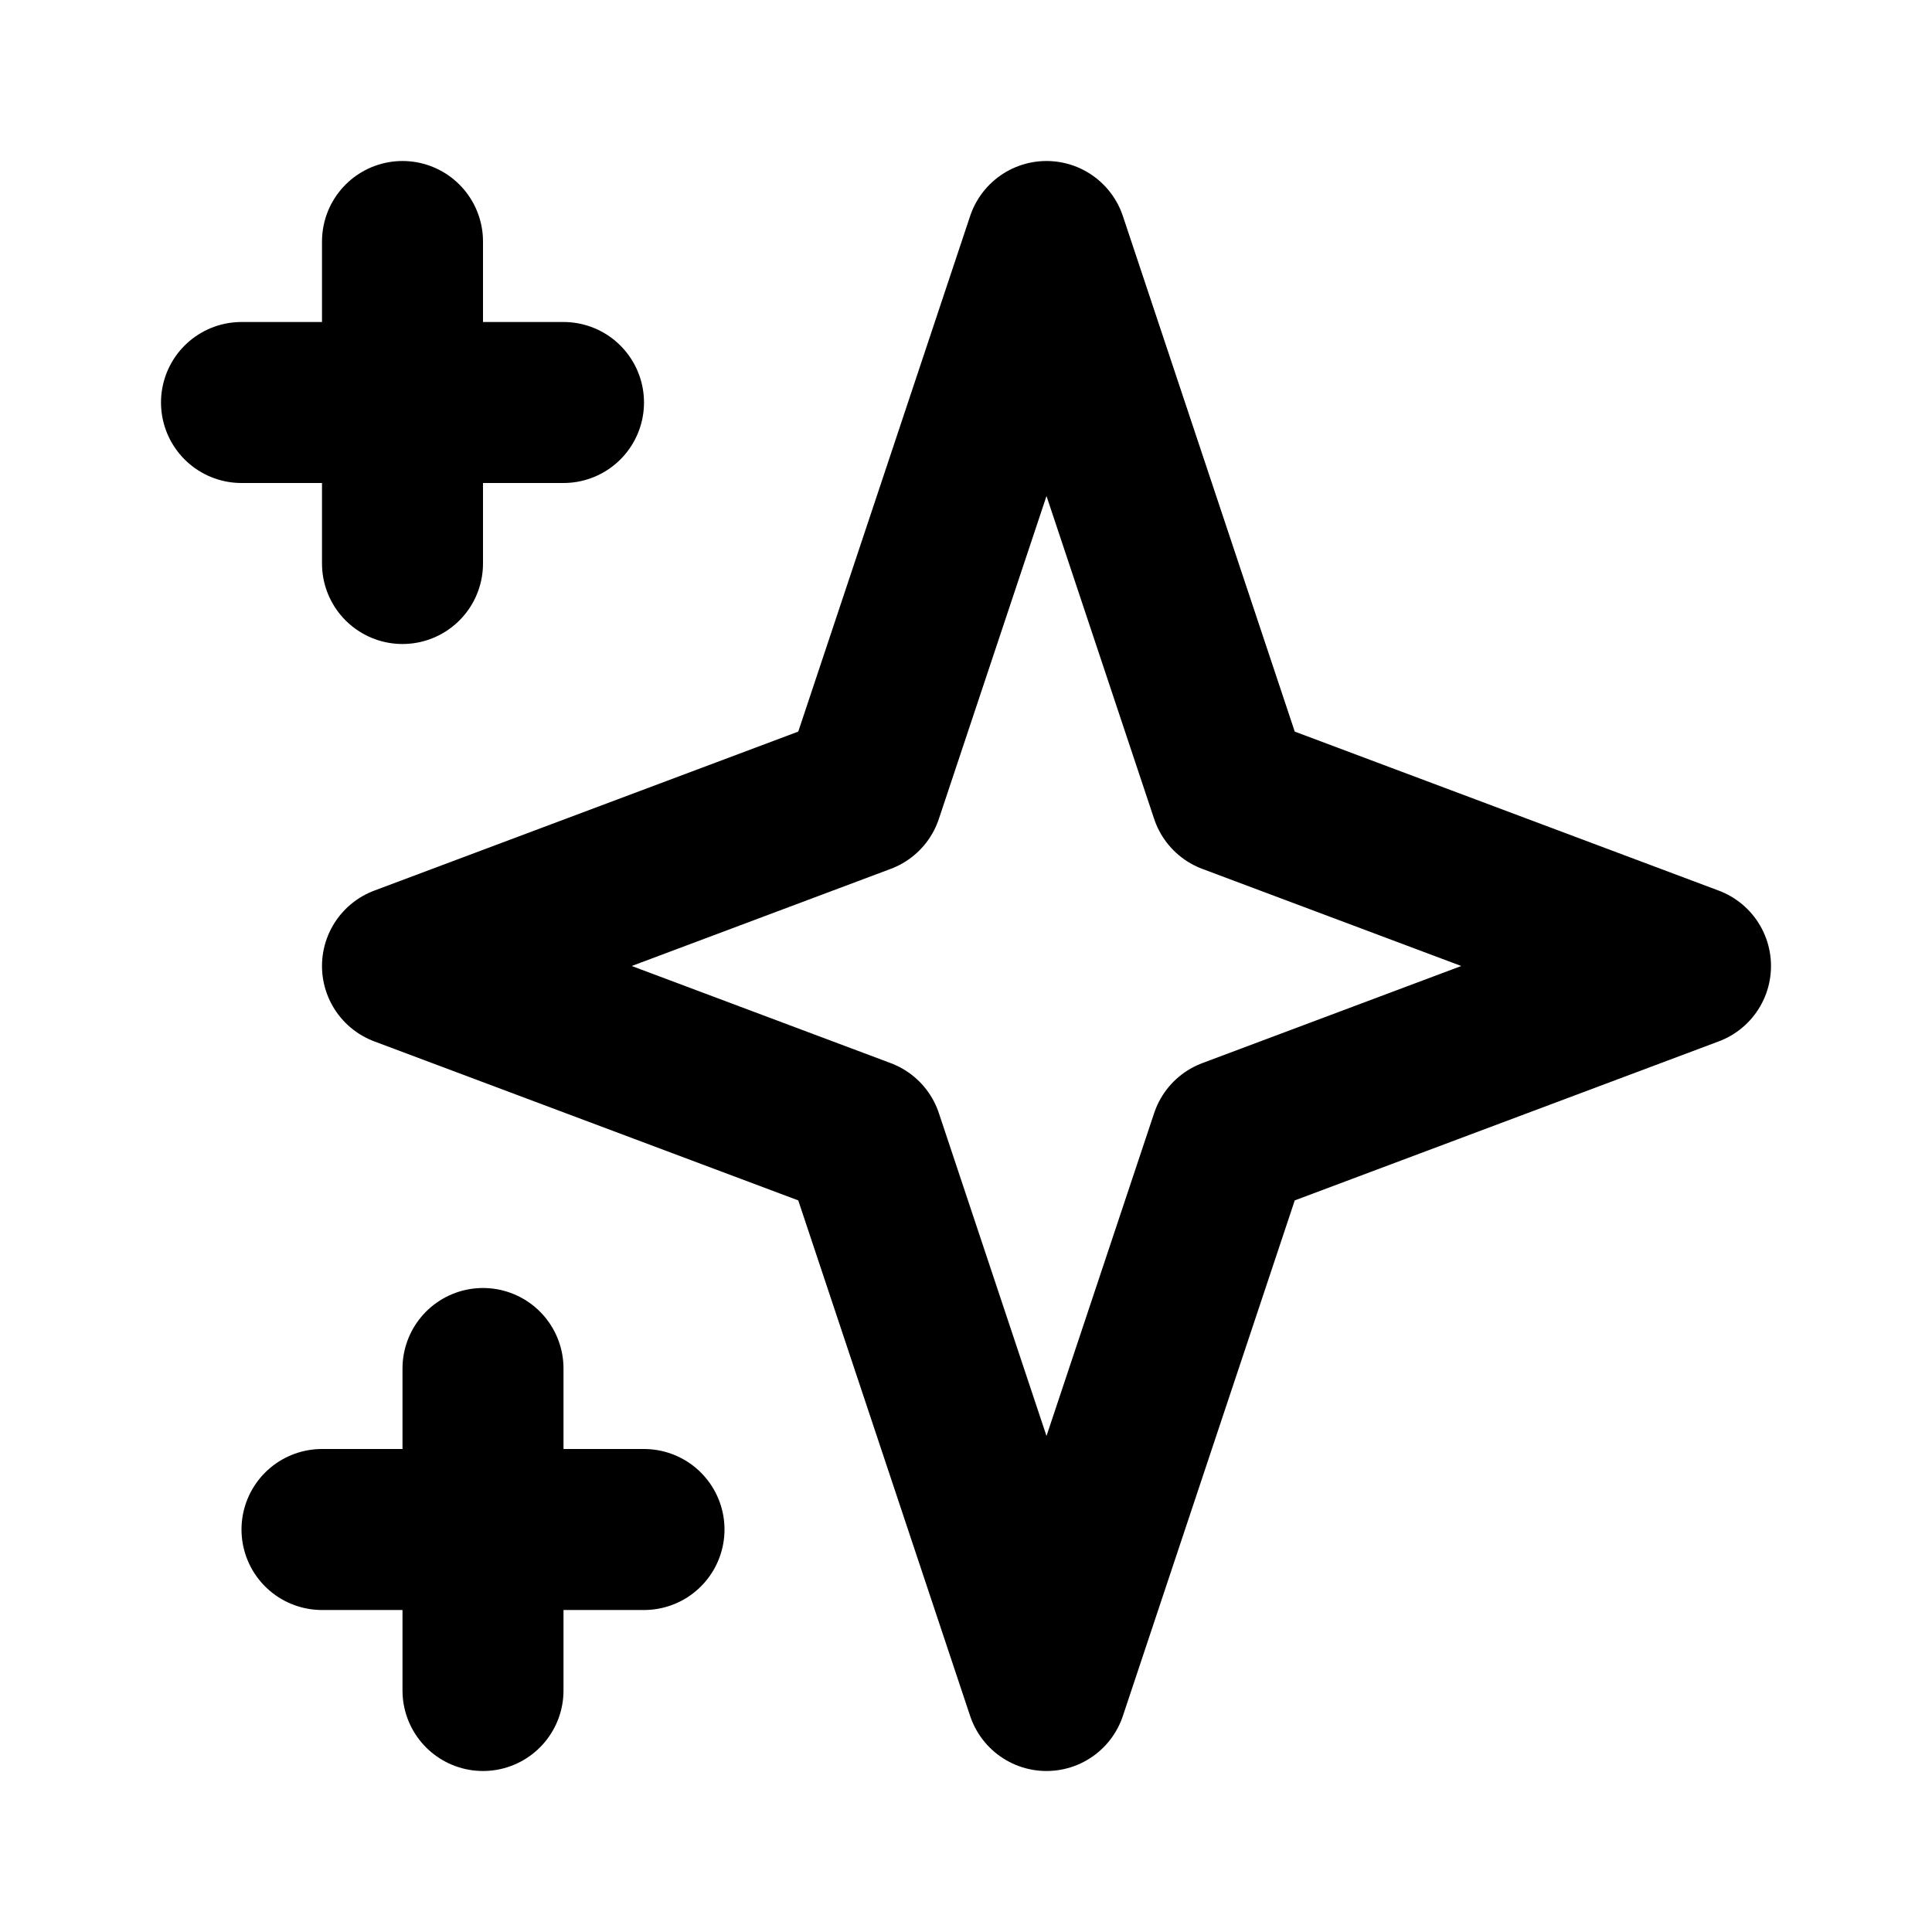
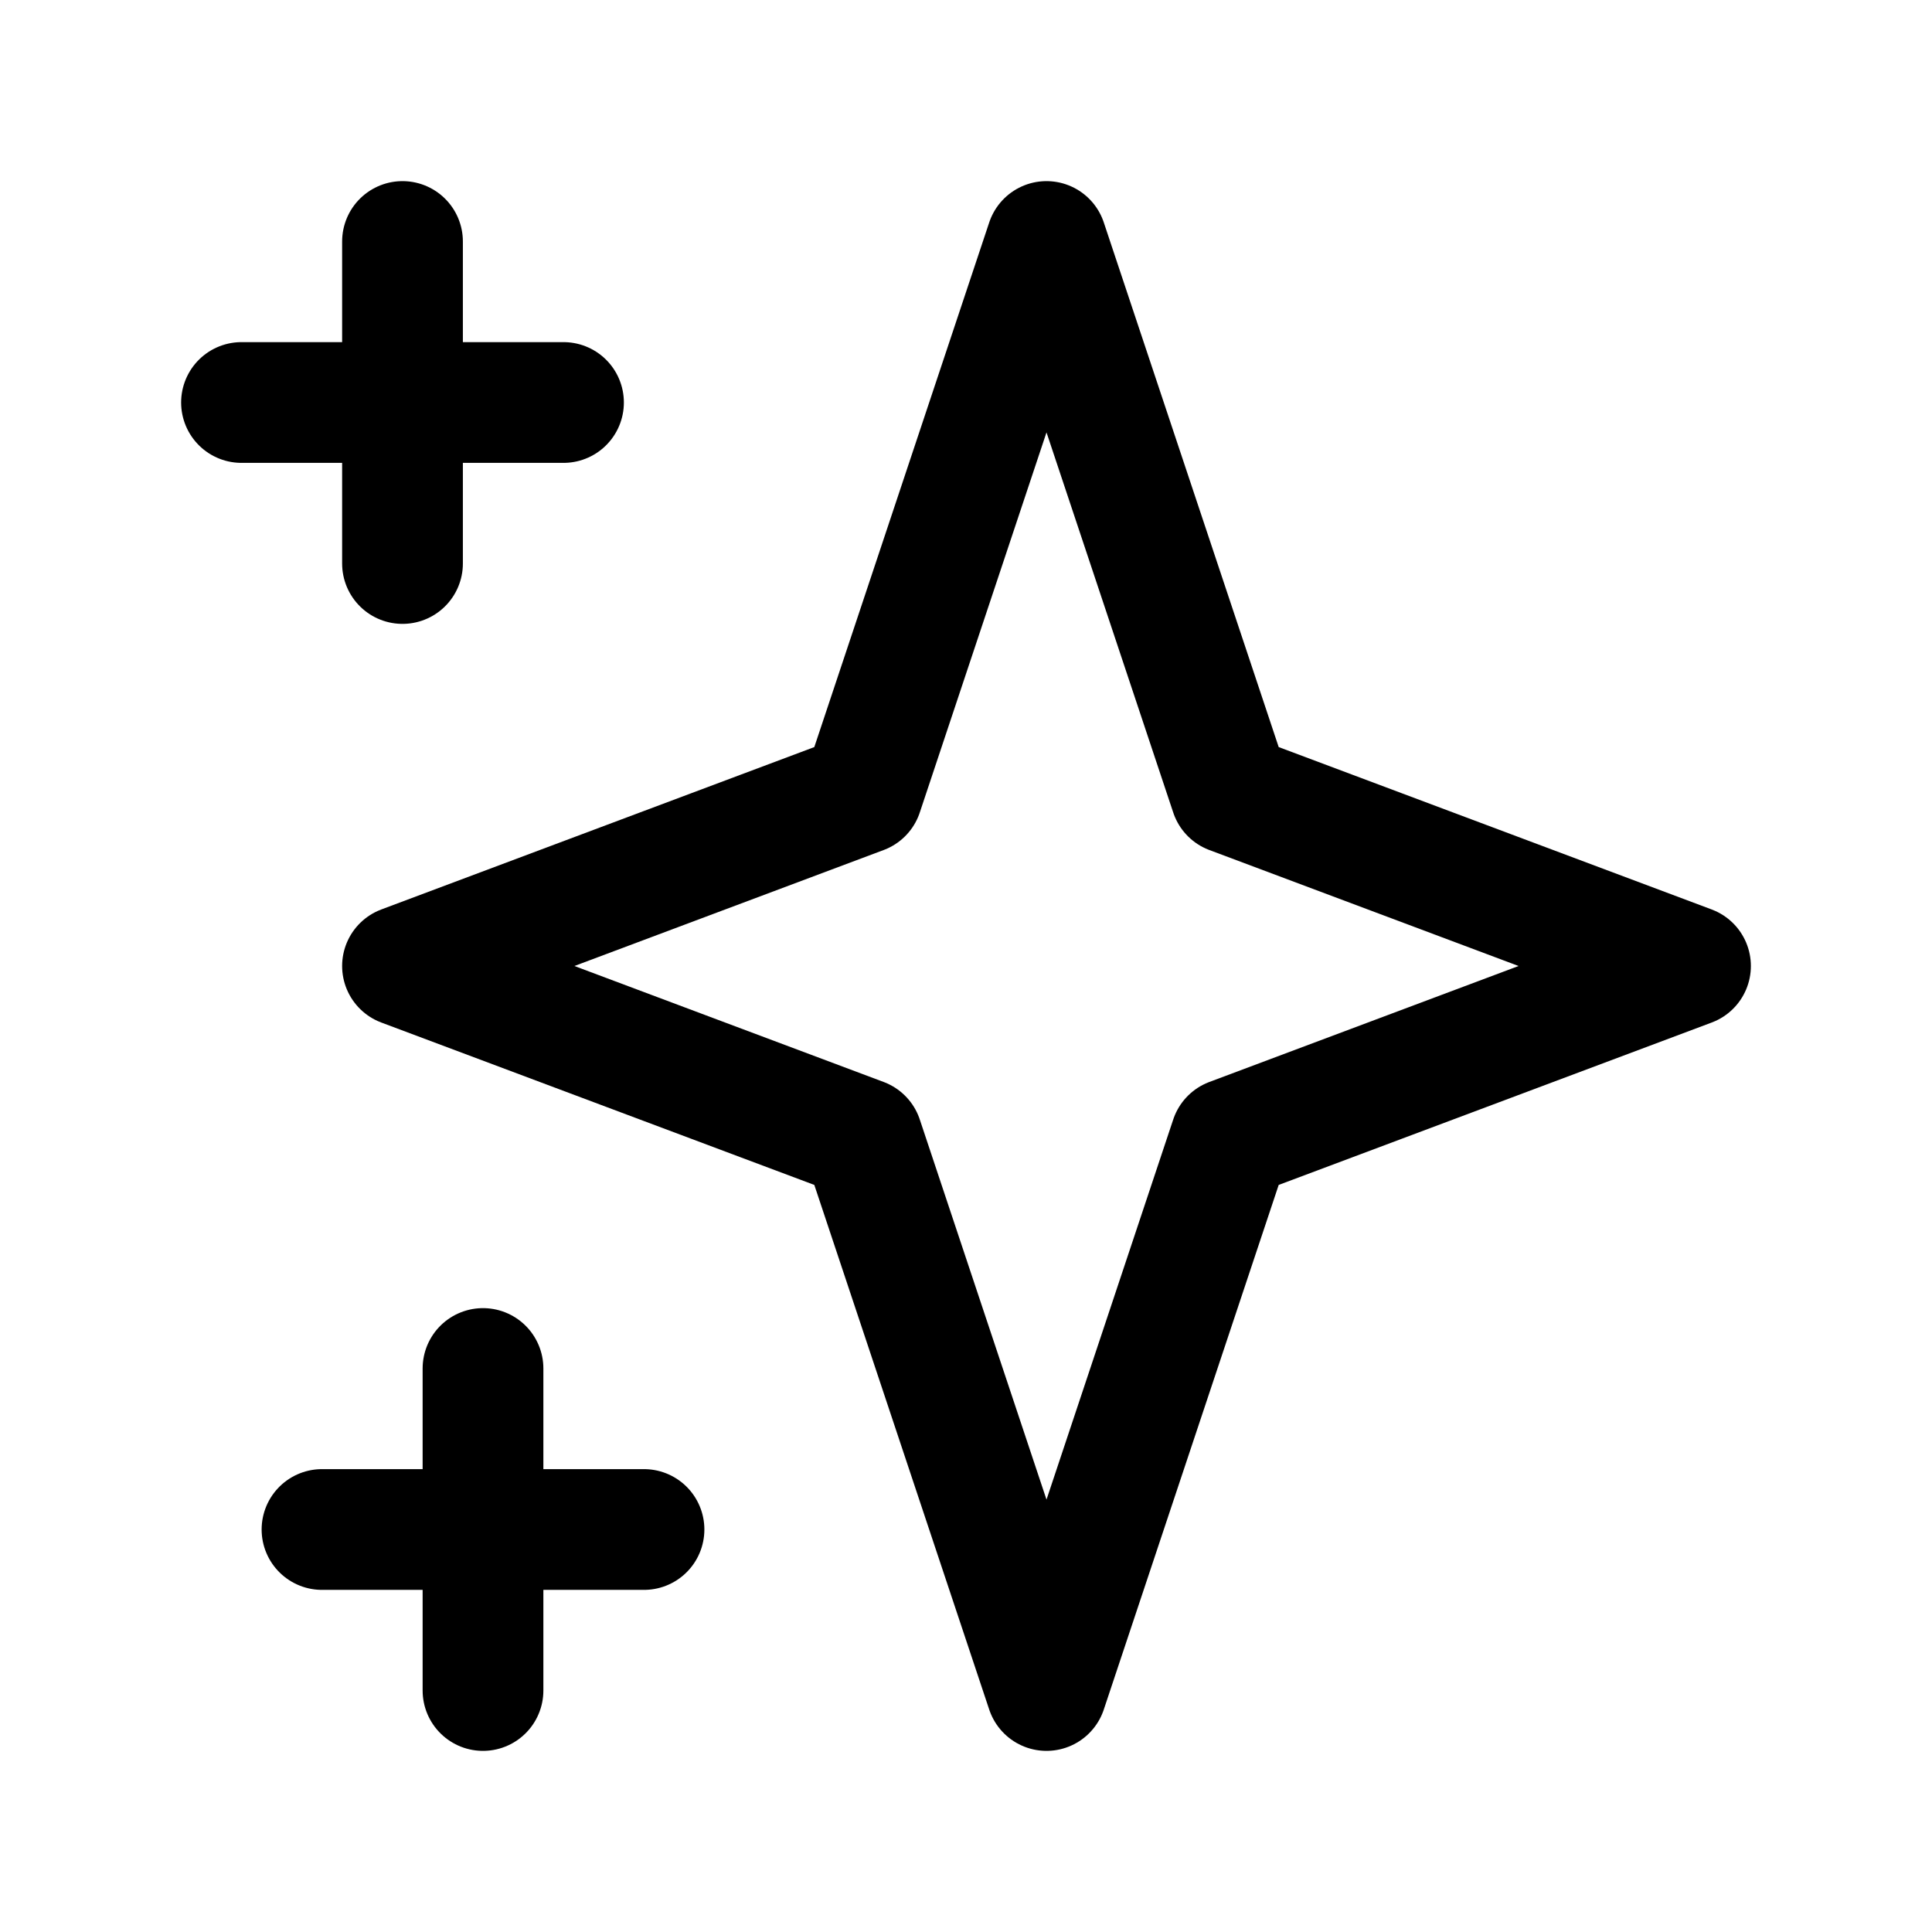
- <svg xmlns="http://www.w3.org/2000/svg" fill="none" viewBox="0 0 24 24">
-   <path stroke="#000" stroke-linecap="round" stroke-linejoin="round" stroke-width="2" d="M5 3v4zM3 5h4zm3 12v4zm-2 2h4zm9-16 2.286 6.857L21 12l-5.714 2.143L13 21l-2.286-6.857L5 12l5.714-2.143z" />
+ <svg xmlns="http://www.w3.org/2000/svg" fill="none" stroke-width="1.5" aria-hidden="true" data-slot="icon" viewBox="0 0 24 24" stroke="currentColor">
+   <path stroke-linecap="round" stroke-linejoin="round" d="M5 3v4zM3 5h4zm3 12v4zm-2 2h4zm9-16 2.286 6.857L21 12l-5.714 2.143L13 21l-2.286-6.857L5 12l5.714-2.143z" />
</svg>
